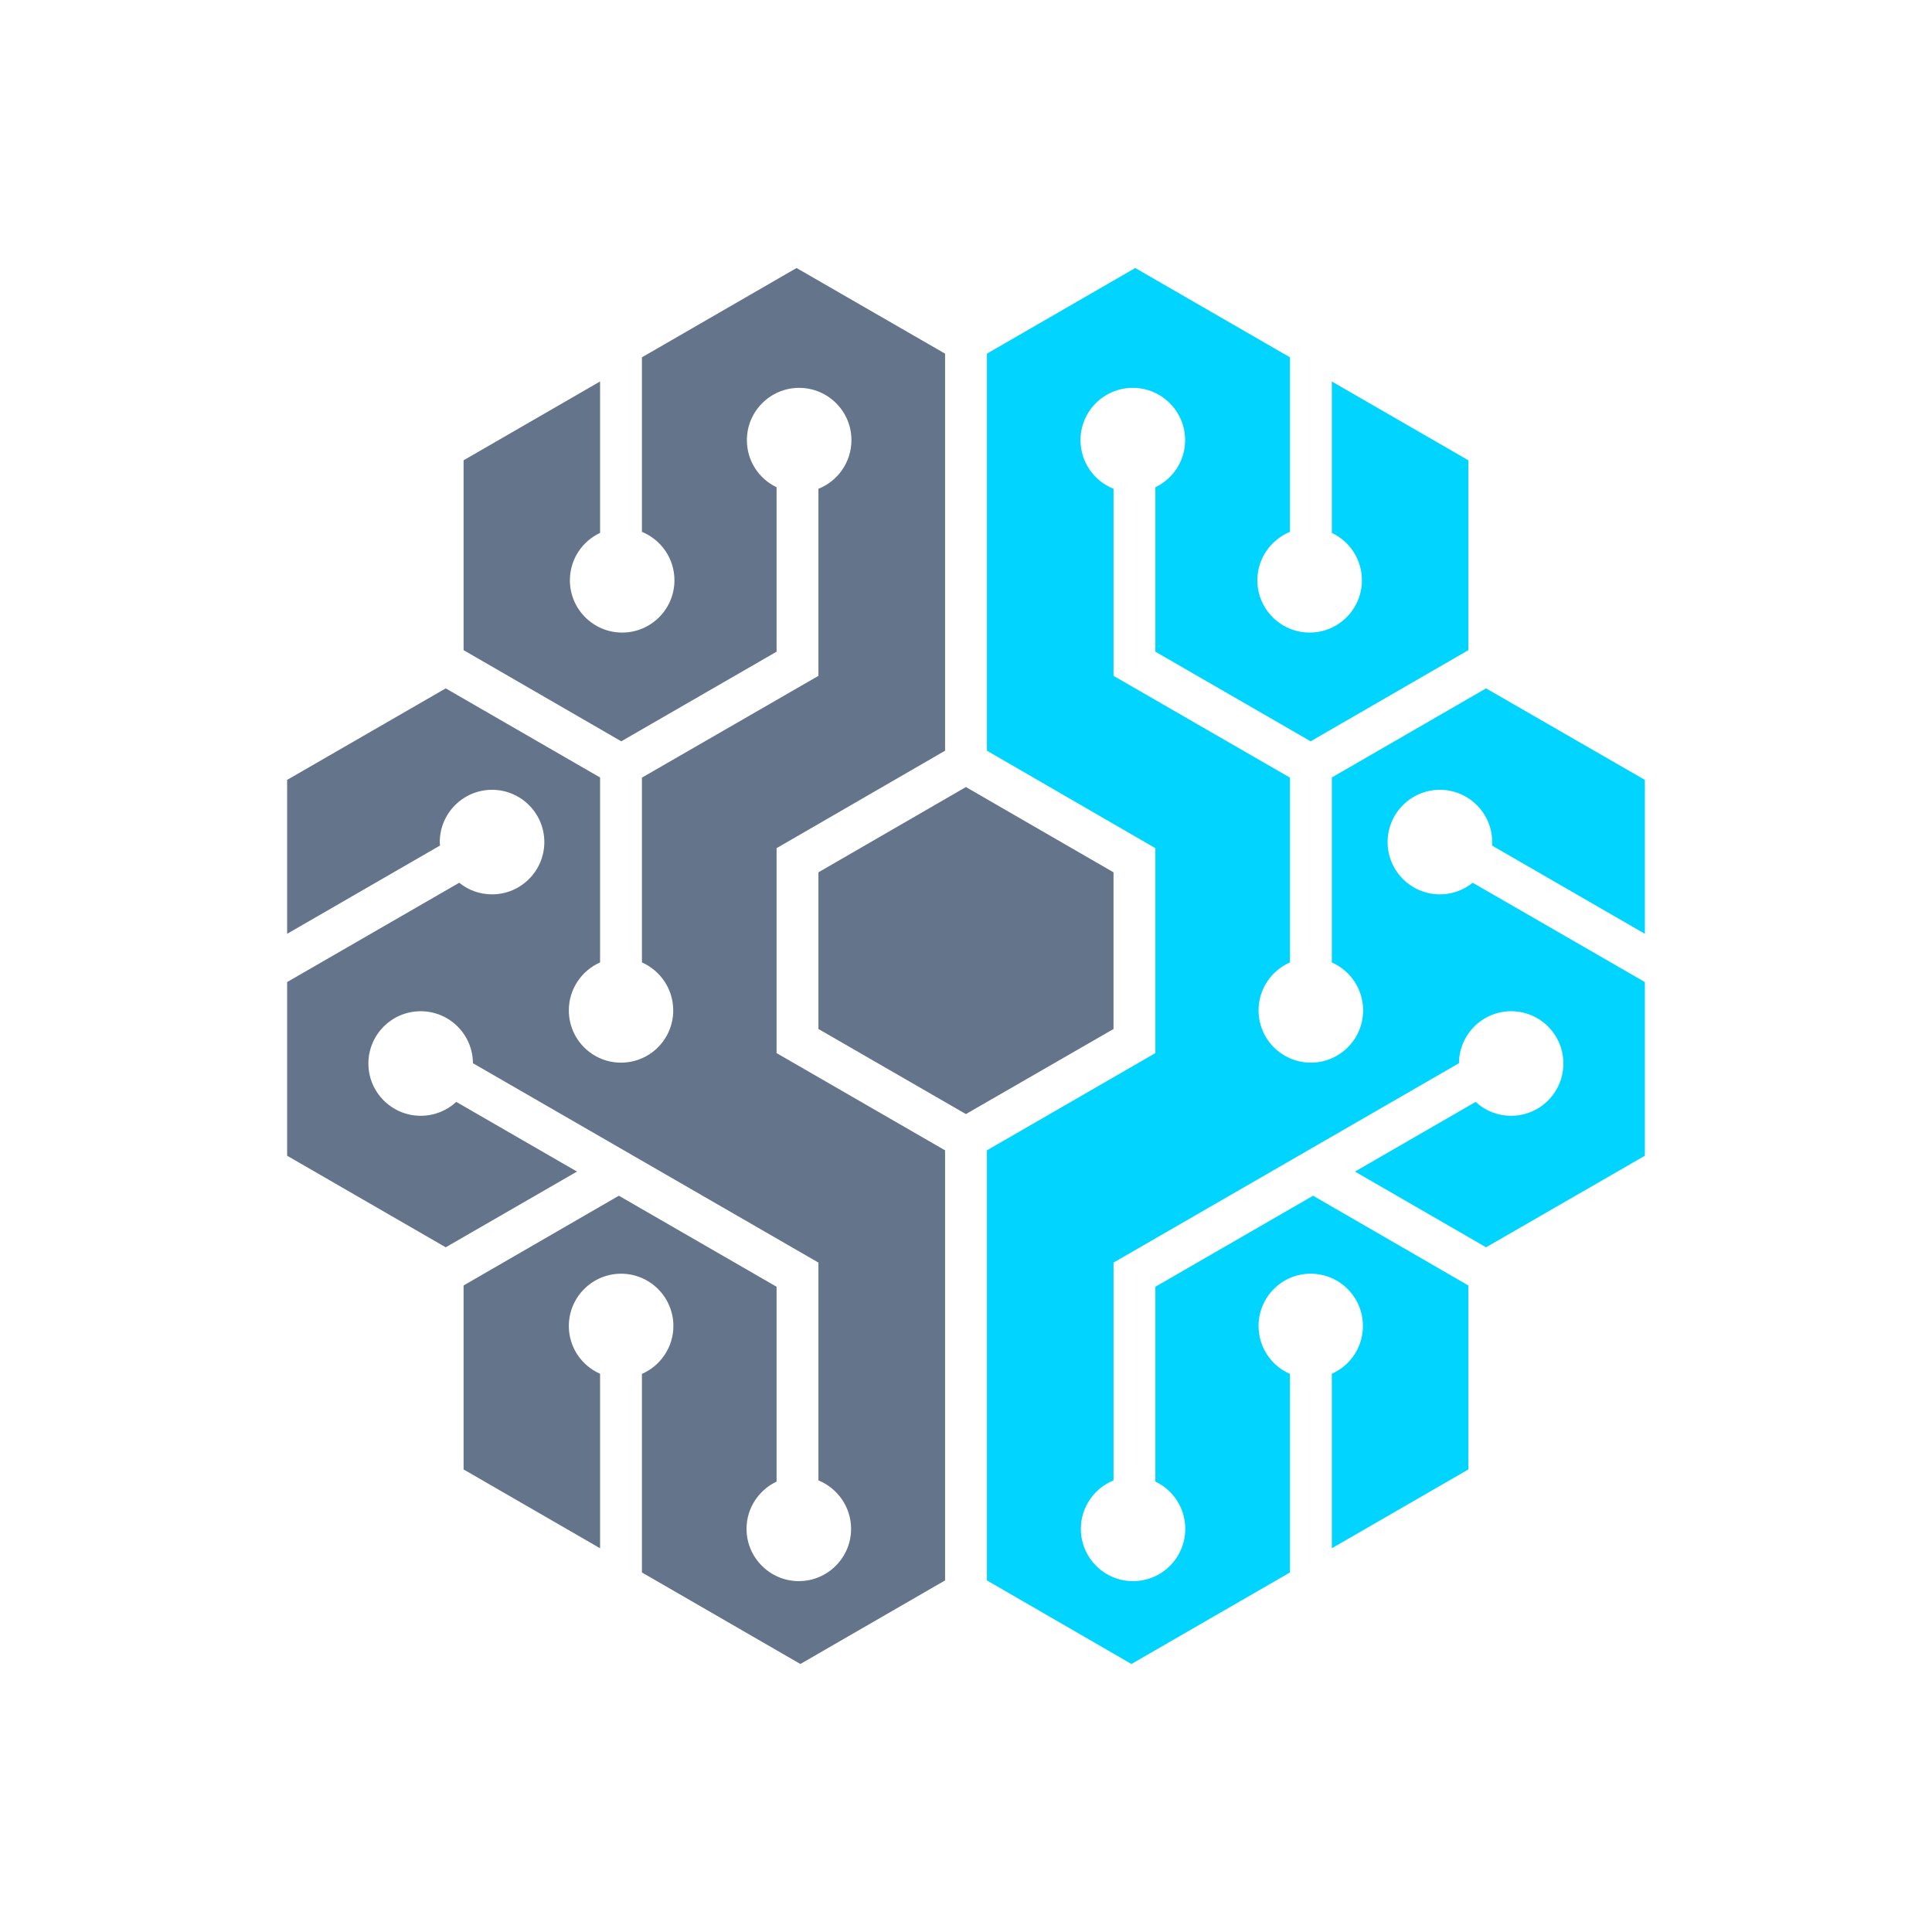
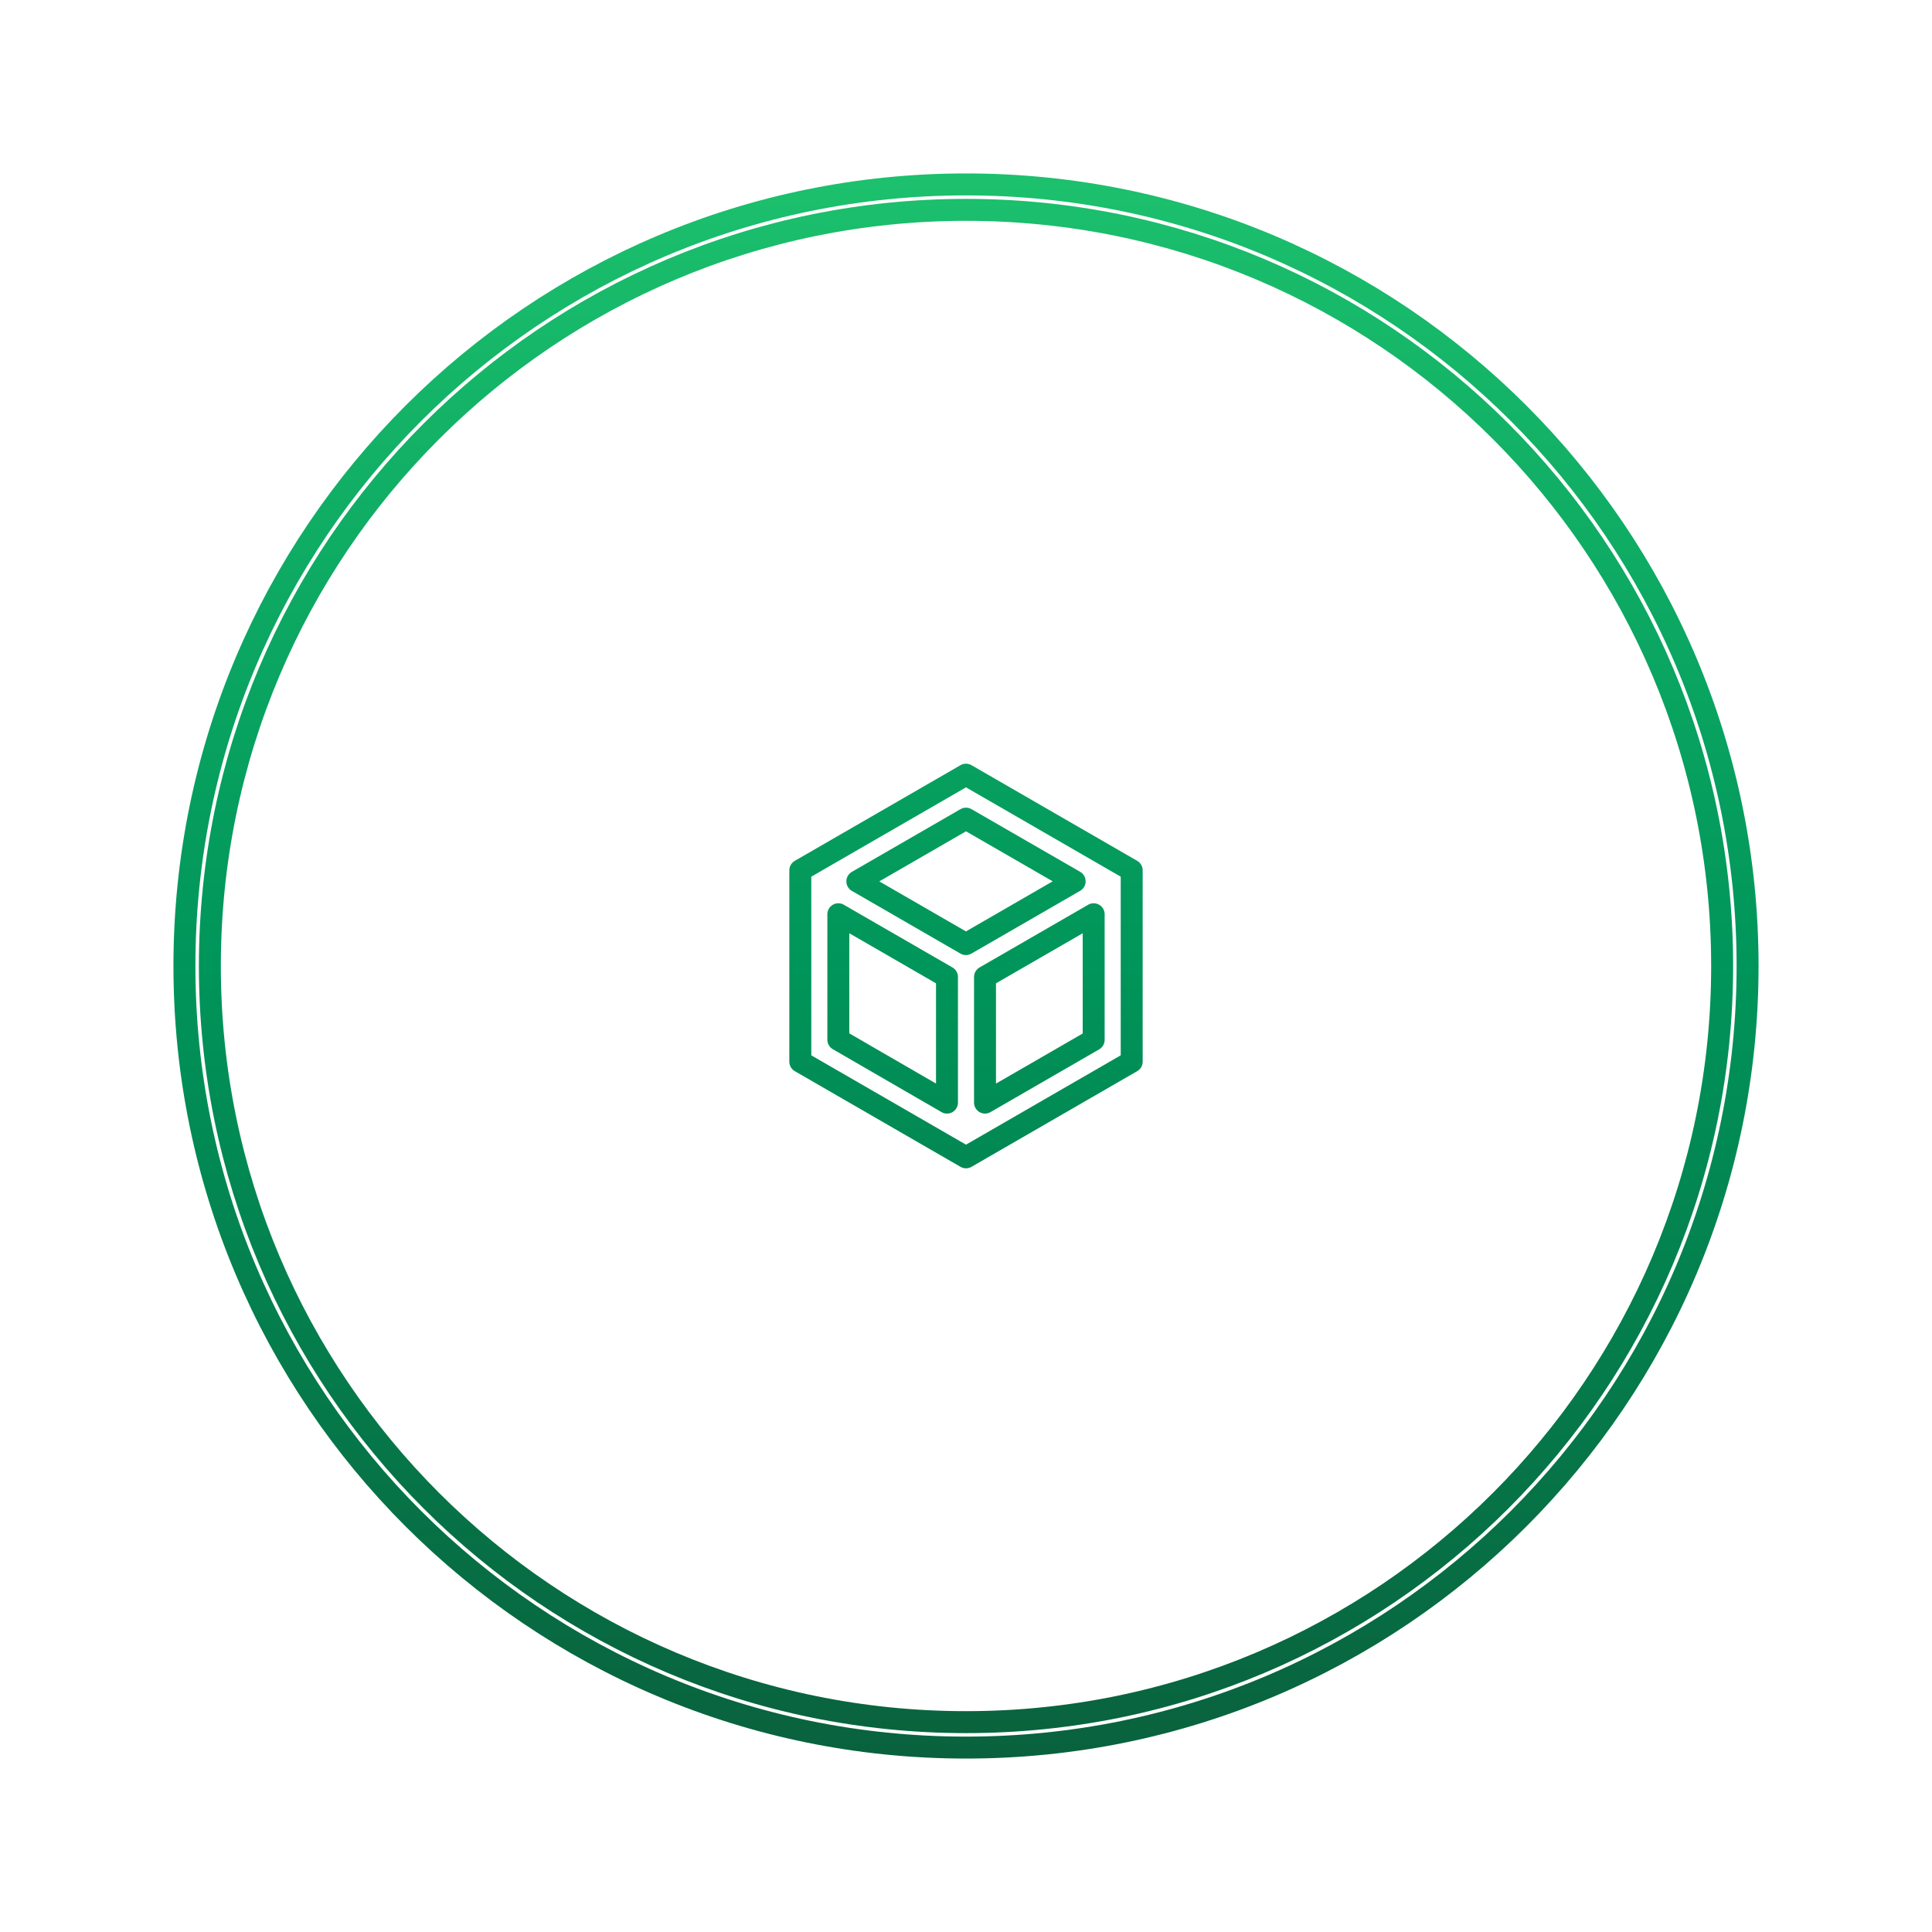
- <svg xmlns="http://www.w3.org/2000/svg" width="32" height="32" viewBox="0 0 384 384">
-   <path fill="#64748b" d="M 162.67 204.52 L 191.98 221.43 L 221.32 204.52 L 221.32 173.38 L 191.98 156.43 L 162.67 173.38 Z" />
-   <path fill="#64748b" d="M 187.84 228.64 L 154.35 209.31 L 154.35 168.58 L 187.84 149.21 L 187.84 70.29 L 158.32 53.27 L 127.59 71.02 L 127.59 105.71 C 131.39 107.27 134.05 110.99 134.05 115.34 C 134.05 121.07 129.39 125.73 123.66 125.73 C 117.93 125.73 113.27 121.07 113.27 115.34 C 113.27 111.17 115.72 107.57 119.27 105.92 L 119.27 75.82 L 92.14 91.49 L 92.14 129.22 L 123.48 147.34 L 154.35 129.53 L 154.35 96.84 C 150.86 95.18 148.45 91.63 148.45 87.48 C 148.45 81.75 153.11 77.09 158.84 77.09 C 164.57 77.09 169.23 81.75 169.23 87.48 C 169.23 91.87 166.5 95.63 162.67 97.15 L 162.67 134.33 L 127.59 154.56 L 127.59 191.29 C 131.25 192.91 133.81 196.57 133.81 200.82 C 133.81 206.55 129.18 211.21 123.42 211.21 C 117.69 211.21 113.06 206.55 113.06 200.82 C 113.06 196.57 115.61 192.91 119.27 191.29 L 119.27 154.53 L 88.59 136.82 L 57.07 155.01 L 57.07 185.6 L 87.45 168.06 L 87.41 167.37 C 87.41 161.64 92.07 156.98 97.8 156.98 C 103.53 156.98 108.19 161.64 108.19 167.37 C 108.19 173.1 103.53 177.76 97.8 177.76 C 95.32 177.76 93.04 176.9 91.28 175.45 L 57.07 195.19 L 57.07 229.71 L 88.59 247.91 L 114.68 232.86 L 90.69 219.01 C 88.82 220.74 86.34 221.77 83.61 221.77 C 77.88 221.77 73.22 217.11 73.22 211.38 C 73.22 205.65 77.88 200.99 83.61 200.99 C 89.34 200.99 93.97 205.62 94 211.32 L 162.67 250.95 L 162.67 294.24 C 166.46 295.79 169.16 299.52 169.16 303.87 C 169.16 309.6 164.5 314.26 158.77 314.26 C 153.04 314.26 148.38 309.6 148.38 303.87 C 148.38 299.73 150.83 296.14 154.35 294.48 L 154.35 255.75 L 123 237.66 L 92.14 255.5 L 92.14 292.06 L 119.27 307.73 L 119.27 273.04 C 115.61 271.45 113.06 267.79 113.06 263.55 C 113.06 257.82 117.72 253.16 123.45 253.16 C 129.18 253.16 133.84 257.82 133.84 263.55 C 133.84 267.79 131.25 271.49 127.59 273.07 L 127.59 312.54 L 159.08 330.73 L 187.84 314.12 Z" />
-   <path fill="#00d4ff" d="M 196.16 228.64 L 196.16 314.12 L 224.88 330.73 L 256.39 312.54 L 256.39 273.07 C 252.7 271.49 250.15 267.79 250.15 263.55 C 250.15 257.82 254.77 253.16 260.5 253.16 C 266.27 253.16 270.89 257.82 270.89 263.55 C 270.89 267.79 268.34 271.45 264.71 273.04 L 264.71 307.73 L 291.85 292.06 L 291.85 255.5 L 260.99 237.66 L 229.64 255.75 L 229.64 294.48 C 233.16 296.14 235.58 299.73 235.58 303.87 C 235.58 309.6 230.95 314.26 225.19 314.26 C 219.46 314.26 214.83 309.6 214.83 303.87 C 214.83 299.52 217.52 295.79 221.32 294.24 L 221.32 250.95 L 289.98 211.32 C 290.02 205.62 294.65 200.99 300.34 200.99 C 306.11 200.99 310.73 205.65 310.73 211.38 C 310.73 217.11 306.11 221.77 300.34 221.77 C 297.62 221.77 295.16 220.74 293.3 219.01 L 269.31 232.86 L 295.37 247.91 L 326.93 229.71 L 326.93 195.19 L 292.71 175.45 C 290.92 176.9 288.64 177.76 286.19 177.76 C 280.46 177.76 275.8 173.1 275.8 167.37 C 275.8 161.64 280.46 156.98 286.19 156.98 C 291.92 156.98 296.58 161.64 296.58 167.37 L 296.55 168.06 L 326.93 185.6 L 326.93 155.01 L 295.37 136.82 L 264.71 154.53 L 264.71 191.29 C 268.38 192.91 270.93 196.57 270.93 200.82 C 270.93 206.55 266.27 211.21 260.54 211.21 C 254.81 211.21 250.15 206.55 250.15 200.82 C 250.15 196.57 252.7 192.91 256.39 191.29 L 256.39 154.56 L 221.32 134.33 L 221.32 97.15 C 217.49 95.63 214.76 91.87 214.76 87.48 C 214.76 81.75 219.42 77.09 225.15 77.09 C 230.88 77.09 235.55 81.75 235.55 87.48 C 235.55 91.63 233.13 95.18 229.64 96.84 L 229.64 129.53 L 260.5 147.34 L 291.85 129.22 L 291.85 91.49 L 264.71 75.82 L 264.71 105.92 C 268.24 107.57 270.69 111.17 270.69 115.34 C 270.69 121.07 266.03 125.73 260.3 125.73 C 254.57 125.73 249.91 121.07 249.91 115.34 C 249.91 110.99 252.6 107.27 256.39 105.71 L 256.39 71.02 L 225.64 53.27 L 196.16 70.29 L 196.16 149.21 L 229.64 168.58 L 229.64 209.31 Z" />
+ <svg xmlns="http://www.w3.org/2000/svg" viewBox="-110 -110 220 220" width="512" height="512">
+   <defs>
+     <linearGradient id="g-tfav" x1="0" y1="100" x2="0" y2="-100" gradientUnits="userSpaceOnUse">
+       <stop offset="0%" stop-color="#0A5C3A" />
+       <stop offset="50%" stop-color="#00955A" />
+       <stop offset="100%" stop-color="#1FC56F" />
+     </linearGradient>
+   </defs>
+   <path d="M 12.372,-9.643 L -0.007,-2.496 L -12.374,-9.636 L 0.000,-16.780 L 12.372,-9.643 Z" fill="none" stroke="url(#g-tfav)" stroke-width="2.5" stroke-linejoin="round" stroke-linecap="round" />
+   <path d="M 14.538,-5.893 L 14.538,8.409 L 2.165,15.554 L 2.165,1.250 L 14.538,-5.893 Z" fill="none" stroke="url(#g-tfav)" stroke-width="2.5" stroke-linejoin="round" stroke-linecap="round" />
+   <path d="M -14.538,8.393 L -14.538,-5.893 L -2.165,1.250 L -2.165,15.554 L -14.538,8.393 Z" fill="none" stroke="url(#g-tfav)" stroke-width="2.5" stroke-linejoin="round" stroke-linecap="round" />
+   <path d="M 18.868,-10.893 L 0.000,-21.787 L -18.868,-10.893 L -18.868,10.893 L 0.000,21.787 L 18.868,10.893 L 18.868,-10.893 Z" fill="none" stroke="url(#g-tfav)" stroke-width="2.5" stroke-linejoin="round" />
+   <circle cx="0" cy="0" r="86.103" fill="none" stroke="url(#g-tfav)" stroke-width="2.5" />
+   <circle cx="0" cy="0" r="89.000" fill="none" stroke="url(#g-tfav)" stroke-width="2.5" />
</svg>
